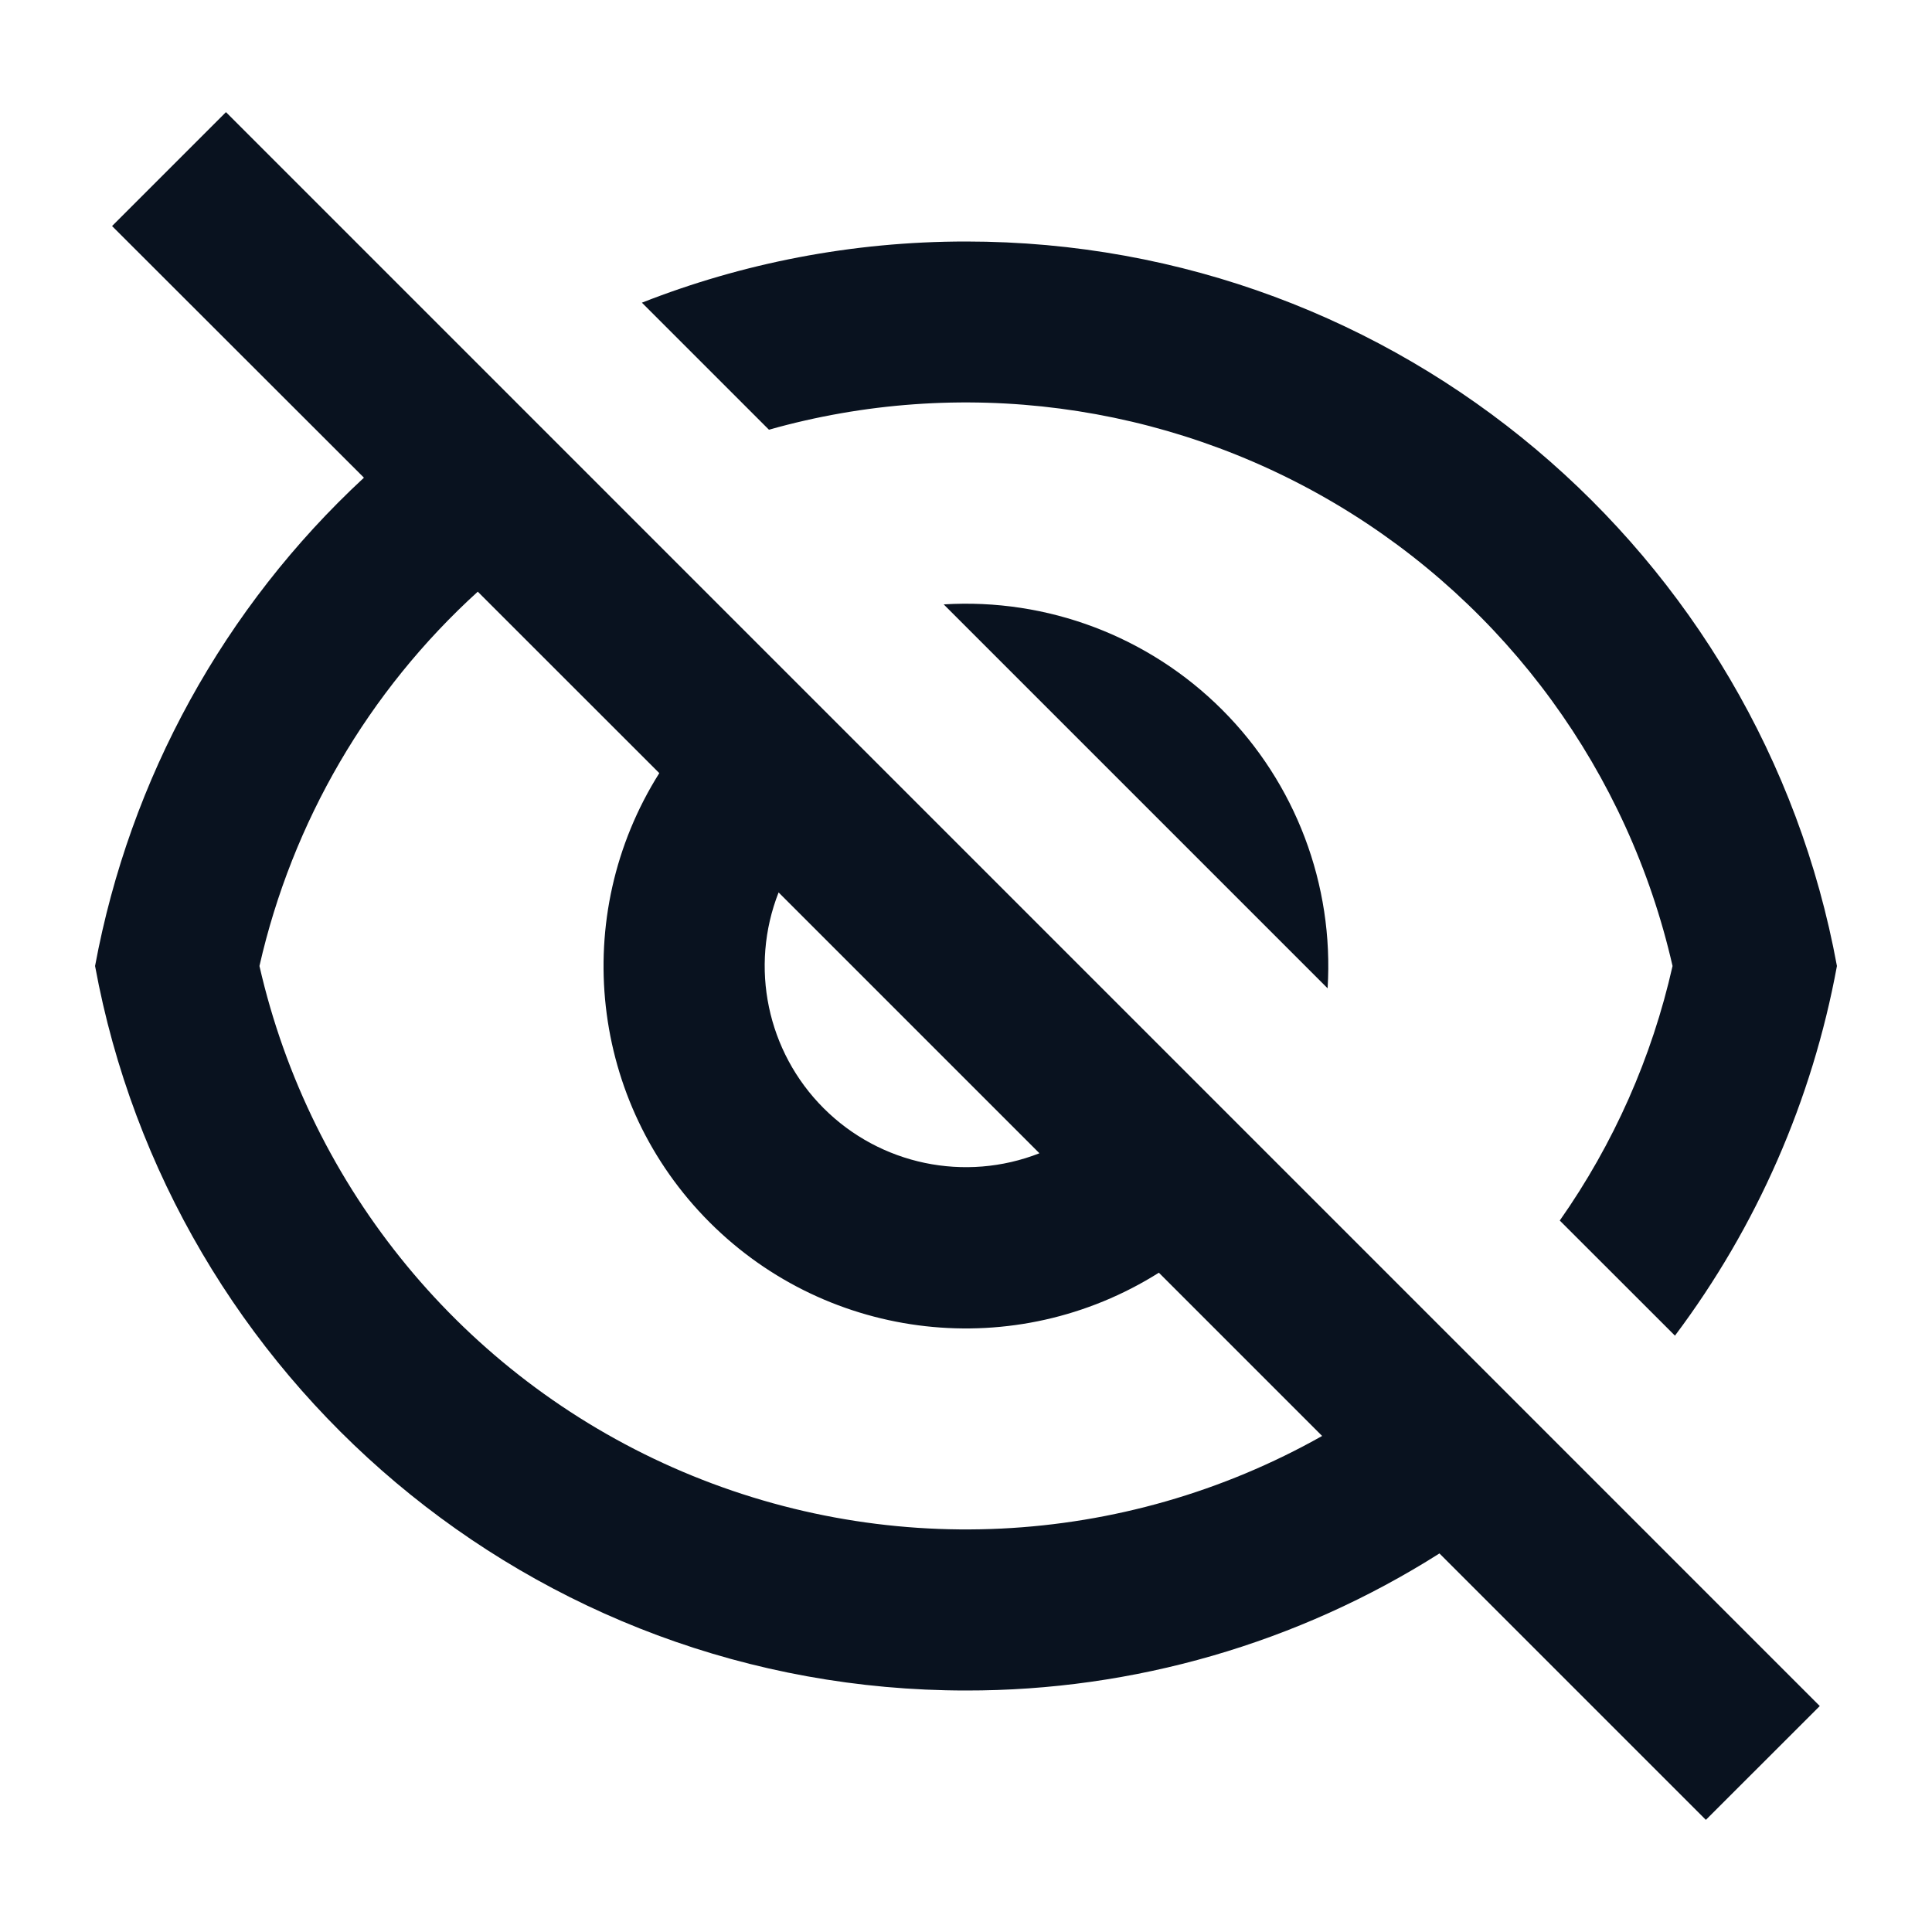
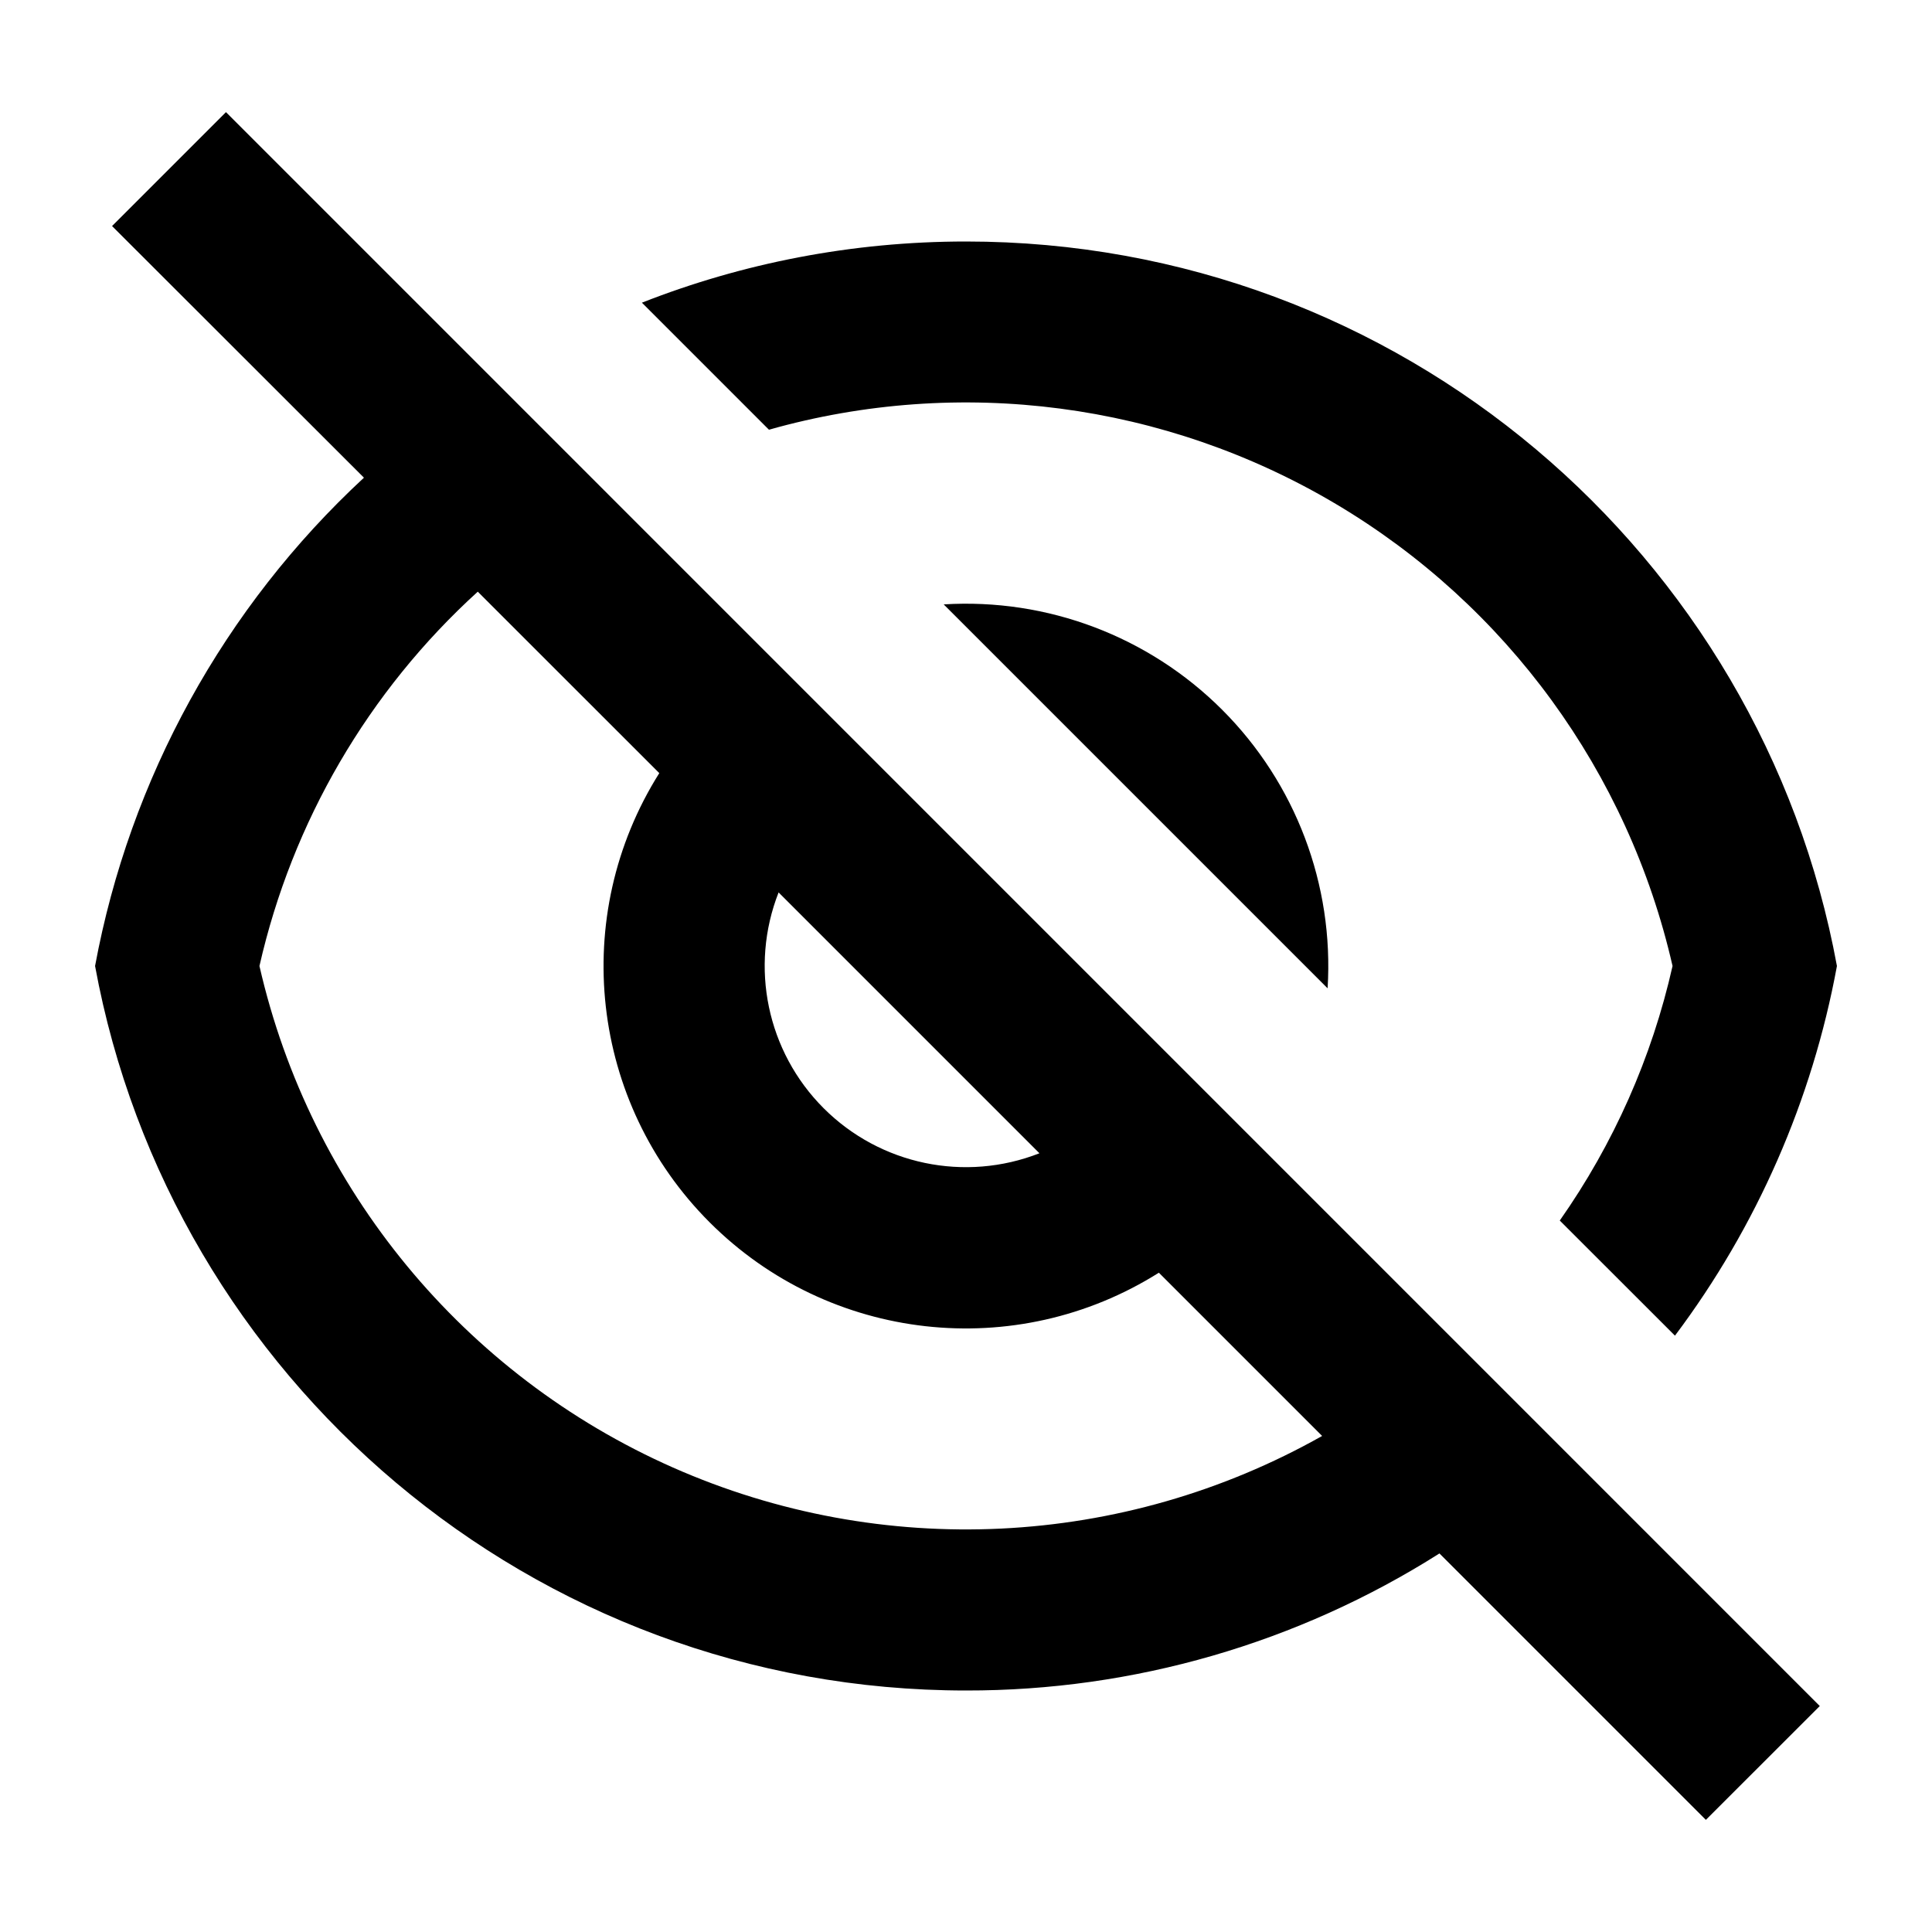
<svg xmlns="http://www.w3.org/2000/svg" fill="none" viewBox="0 0 24 24">
  <g clip-path="url(#a)">
-     <path fill="#09121F" d="M17.882 19.297A10.95 10.95 0 0 1 12 21c-5.392 0-9.878-3.88-10.819-9a11 11 0 0 1 3.34-6.066L1.392 2.808l1.415-1.415 19.799 19.8-1.415 1.414-3.31-3.31zM5.935 7.35A8.97 8.97 0 0 0 3.223 12a9.004 9.004 0 0 0 13.201 5.838l-2.028-2.028A4.5 4.5 0 0 1 8.19 9.604zm6.979 6.978-3.242-3.242a2.5 2.5 0 0 0 3.241 3.24zm7.893 2.264-1.431-1.43A8.9 8.9 0 0 0 20.777 12 9.004 9.004 0 0 0 9.552 5.338L7.974 3.76C9.221 3.27 10.58 3 12 3c5.392 0 9.878 3.88 10.819 9a10.95 10.95 0 0 1-2.012 4.592m-9.084-9.084a4.5 4.5 0 0 1 4.769 4.769l-4.77-4.77z" />
+     <path fill="currentColor" d="M17.882 19.297A10.95 10.95 0 0 1 12 21c-5.392 0-9.878-3.88-10.819-9a11 11 0 0 1 3.34-6.066L1.392 2.808l1.415-1.415 19.799 19.8-1.415 1.414-3.31-3.31zM5.935 7.35A8.97 8.97 0 0 0 3.223 12a9.004 9.004 0 0 0 13.201 5.838l-2.028-2.028A4.5 4.5 0 0 1 8.19 9.604zm6.979 6.978-3.242-3.242a2.5 2.5 0 0 0 3.241 3.24zm7.893 2.264-1.431-1.43A8.9 8.9 0 0 0 20.777 12 9.004 9.004 0 0 0 9.552 5.338L7.974 3.76C9.221 3.27 10.58 3 12 3c5.392 0 9.878 3.88 10.819 9a10.95 10.95 0 0 1-2.012 4.592m-9.084-9.084a4.5 4.5 0 0 1 4.769 4.769l-4.77-4.77z" />
  </g>
</svg>
